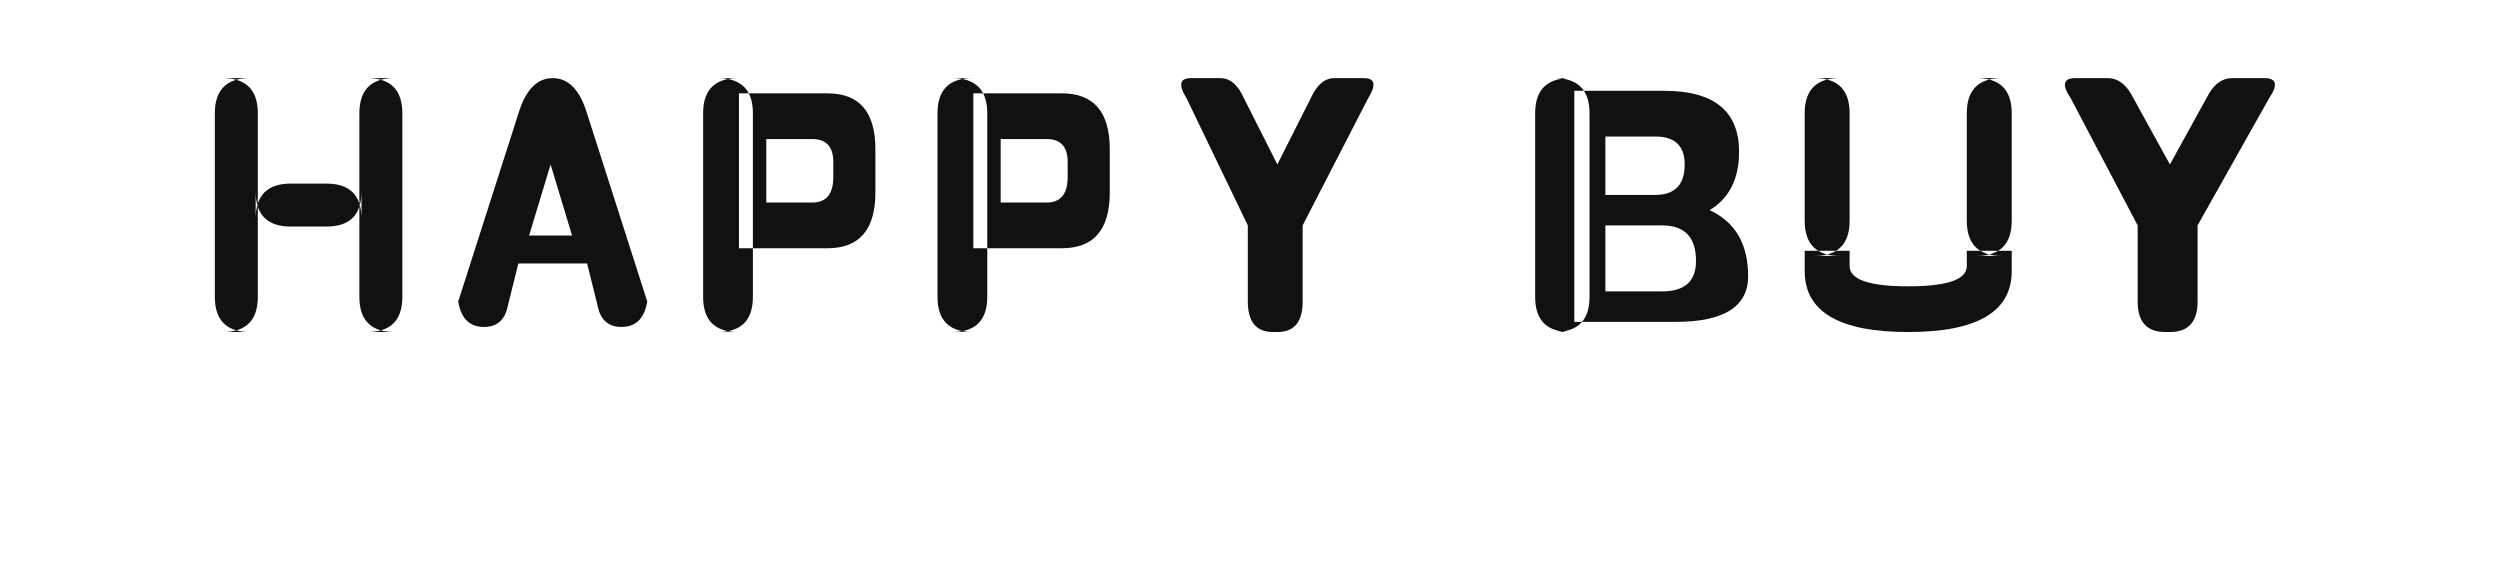
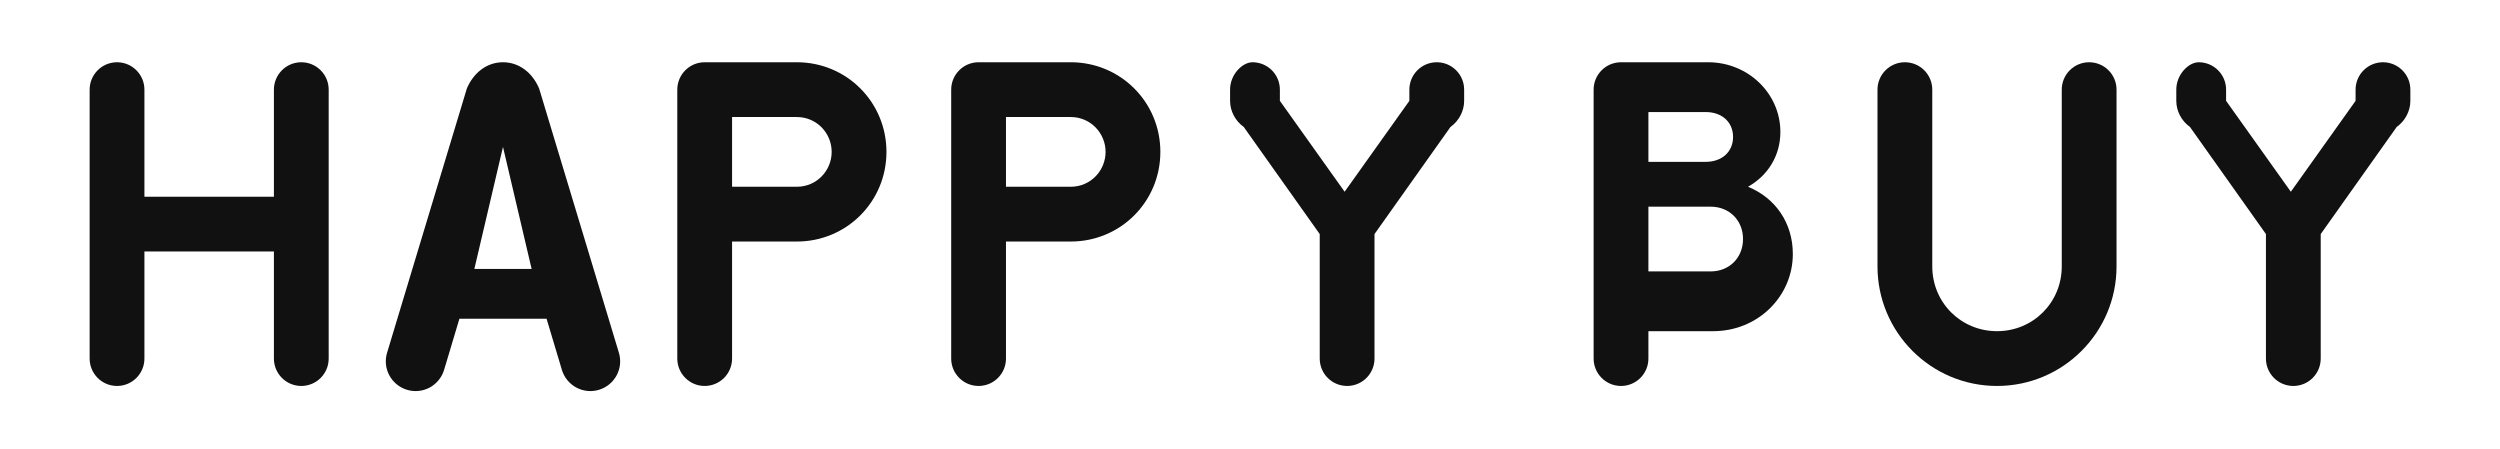
- <svg xmlns="http://www.w3.org/2000/svg" width="1280" height="300" viewBox="0 0 1280 300" role="img" aria-label="HAPPY BUY">
+ <svg xmlns="http://www.w3.org/2000/svg" viewBox="0 0 1004 180" role="img" aria-label="HAPPY BUY">
  <g fill="#111111" fill-rule="evenodd">
-     <path d="M128.0,40 H114.0 Q132.0,40 132.0,58 V152 Q132.0,170 114.0,170 H128.0 Q110.0,170 110.0,152 V58 Q110.0,40 128.0,40 Z M202.0,40 H188.0 Q206.0,40 206.0,58 V152 Q206.0,170 188.0,170 H202.0 Q184.0,170 184.0,152 V58 Q184.0,40 202.0,40 Z M148.9,94.0 H167.1 Q185.1,94.0 185.1,112.0 V98.0 Q185.1,116.0 167.1,116.0 H148.9 Q130.9,116.0 130.9,98.0 V112.0 Q130.9,94.0 148.9,94.0 Z" />
-     <path d="M247.8,167.4 Q236.8,167.4 234.6,154.4 L265.4,58.2 Q270.9,40 283.0,40 Q295.1,40 300.6,58.2 L331.4,154.4 Q329.2,167.4 318.2,167.4 Q308.3,167.4 306.1,157.0 L300.6,134.9 H265.4 L259.9,157.0 Q257.7,167.4 247.8,167.4 Z M281.9,84.2 L270.9,120.6 H292.9 Z" />
-     <path d="M378.0,40 H367.48 Q385.48,40 385.48,58 V152 Q385.48,170 367.48,170 H378.0 Q360.0,170 360.0,152 V58 Q360.0,40 378.0,40 Z M378.346,47.8 H423.7 Q448.2,47.8 448.2,76.4 V98.5 Q448.2,127.1 423.7,127.1 H378.346 Z M392.34,71.2 H415.86 Q426.64,71.2 426.64,82.9 V90.7 Q426.64,103.7 415.86,103.7 H392.34 Z" />
-     <path d="M498.0,40 H487.48 Q505.48,40 505.48,58 V152 Q505.48,170 487.48,170 H498.0 Q480.0,170 480.0,152 V58 Q480.0,40 498.0,40 Z M498.346,47.8 H543.7 Q568.2,47.8 568.2,76.4 V98.5 Q568.2,127.1 543.7,127.1 H498.346 Z M512.34,71.2 H535.86 Q546.64,71.2 546.64,82.9 V90.7 Q546.64,103.7 535.86,103.7 H512.34 Z" />
-     <path d="M607.56,50.4 Q601.08,40 609.72,40 H624.84 Q631.32,40 635.64,47.8 L654.0,84.2 L672.36,47.8 Q676.68,40 683.16,40 H698.28 Q706.92,40 700.44,50.4 L666.96,115.4 V154.4 Q666.96,170 654.0,170 H651.84 Q638.88,170 638.88,154.4 V115.4 Z" />
-     <path d="M804.0,40 H795.84 Q813.84,40 813.84,58 V152 Q813.84,170 795.84,170 H804.0 Q786.0,170 786.0,152 V58 Q786.0,40 804.0,40 Z M806.045,46.5 H852.12 Q890.4,46.5 890.4,77.7 Q890.4,98.5 875.32,107.6 Q895.04,116.7 895.04,141.4 Q895.04,164.8 857.92,164.8 H806.045 Z M821.96,69.9 H847.48 Q862.56,69.9 862.56,84.2 Q862.56,99.8 847.48,99.8 H821.96 Z M821.96,115.4 H850.96 Q868.36,115.4 868.36,133.6 Q868.36,149.2 850.96,149.2 H821.96 Z" />
-     <path d="M942.0,40 H929.0 Q947.0,40 947.0,58 V113.0 Q947.0,131.0 929.0,131.0 H942.0 Q924.0,131.0 924.0,113.0 V58 Q924.0,40 942.0,40 Z M1025.0,40 H1012.0 Q1030.0,40 1030.0,58 V113.0 Q1030.0,131.0 1012.0,131.0 H1025.0 Q1007.0,131.0 1007.0,113.0 V58 Q1007.0,40 1025.0,40 Z M924.0,128.4 V138.8 Q924.0,170 977.0,170 Q1030.0,170 1030.0,138.8 V128.4 H1007.0 V136.2 Q1007.0,146.6 977.0,146.6 Q947.0,146.6 947.0,136.2 V128.4 Z" />
-     <path d="M1060.26,50.4 Q1053.18,40 1062.62,40 H1079.14 Q1086.22,40 1090.94,47.8 L1111.0,84.2 L1131.06,47.8 Q1135.78,40 1142.86,40 H1159.38 Q1168.82,40 1161.74,50.4 L1125.16,115.4 V154.4 Q1125.16,170 1111.0,170 H1108.64 Q1094.48,170 1094.48,154.4 V115.4 Z" />
+     <g transform="translate(36, 25)">
+       <path d="M11,0 C17.075,0 22,4.925 22,11 L22,54 L74,54 L74,11 C74,4.925 78.925,0 85,0 C91.075,0 96,4.925 96,11 L96,119 C96,125.075 91.075,130 85,130 C78.925,130 74,125.075 74,119 L74,76 L22,76 L22,119 C22,125.075 17.075,130 11,130 C4.925,130 0,125.075 0,119 L0,11 C0,4.925 4.925,0 11,0 Z" />
+     </g>
+     <g transform="translate(154, 25)">
+       <path d="M48,0 C54.5,0 59.8,4.2 62.5,10.5 L94.5,116.5 C96.5,122.8 93,129.5 86.7,131.5 C80.4,133.5 73.7,130 71.7,123.7 L65.5,103 L30.5,103 L24.3,123.7 C22.3,130 15.6,133.5 9.3,131.5 C3,129.5 -0.5,122.8 1.5,116.5 L33.5,10.5 C36.2,4.2 41.5,0 48,0 Z M48,34 L36.5,83 L59.5,83 L48,34 Z" />
+     </g>
+     <g transform="translate(272, 25)">
+       <path d="M11,0 L48,0 C68,0 84,16 84,36 C84,56 68,72 48,72 L22,72 L22,119 C22,125.075 17.075,130 11,130 C4.925,130 0,125.075 0,119 L0,11 C0,4.925 4.925,0 11,0 Z M22,22 L48,22 C56,22 62,28.5 62,36 C62,43.5 56,50 48,50 L22,50 L22,22 Z" />
+     </g>
+     <g transform="translate(382, 25)">
+       <path d="M11,0 L48,0 C68,0 84,16 84,36 C84,56 68,72 48,72 L22,72 L22,119 C22,125.075 17.075,130 11,130 C4.925,130 0,125.075 0,119 L0,11 C0,4.925 4.925,0 11,0 Z M22,22 L48,22 C56,22 62,28.5 62,36 C62,43.5 56,50 48,50 L22,50 L22,22 Z" />
+     </g>
+     <g transform="translate(492, 25)">
+       <path d="M11,0 C17.075,0 22,4.925 22,11 L22,15.5 L48,52 L74,15.5 L74,11 C74,4.925 78.925,0 85,0 C91.075,0 96,4.925 96,11 L96,15.5 C96,19.5 94,23.5 90.5,26 L60,69 L60,119 C60,125.075 55.075,130 49,130 C42.925,130 38,125.075 38,119 L38,69 L7.5,26 C4,23.5 2,19.5 2,15.5 L2,11 C2,4.925 6.925,0 11,0 Z" />
+     </g>
+     <g transform="translate(640, 25)">
+       <path d="M11,0 L46,0 C62,0 75,12.5 75,28 C75,37.5 70,45.5 62,50 C73,54.5 80,64.5 80,77 C80,94 66,108 48,108 L22,108 L22,119 C22,125.075 17.075,130 11,130 C4.925,130 0,125.075 0,119 L0,11 C0,4.925 4.925,0 11,0 Z M22,20 L45,20 C51.5,20 56,24 56,30 C56,36 51.5,40 45,40 L22,40 Z M22,58 L47,58 C54.5,58 60,63.5 60,71 C60,78.5 54.5,84 47,84 L22,84 Z" />
+     </g>
+     <g transform="translate(754, 25)">
+       <path d="M11,0 C17.075,0 22,4.925 22,11 L22,82 C22,96.5 33.5,108 48,108 C62.5,108 74,96.5 74,82 L74,11 C74,4.925 78.925,0 85,0 C91.075,0 96,4.925 96,11 L96,82 C96,108.5 74.5,130 48,130 C21.5,130 0,108.5 0,82 L0,11 C0,4.925 4.925,0 11,0 Z" />
+     </g>
+     <g transform="translate(872, 25)">
+       <path d="M11,0 C17.075,0 22,4.925 22,11 L22,15.5 L48,52 L74,15.5 L74,11 C74,4.925 78.925,0 85,0 C91.075,0 96,4.925 96,11 L96,15.5 C96,19.5 94,23.5 90.5,26 L60,69 L60,119 C60,125.075 55.075,130 49,130 C42.925,130 38,125.075 38,119 L38,69 L7.5,26 C4,23.5 2,19.5 2,15.5 L2,11 C2,4.925 6.925,0 11,0 Z" />
+     </g>
  </g>
</svg>
